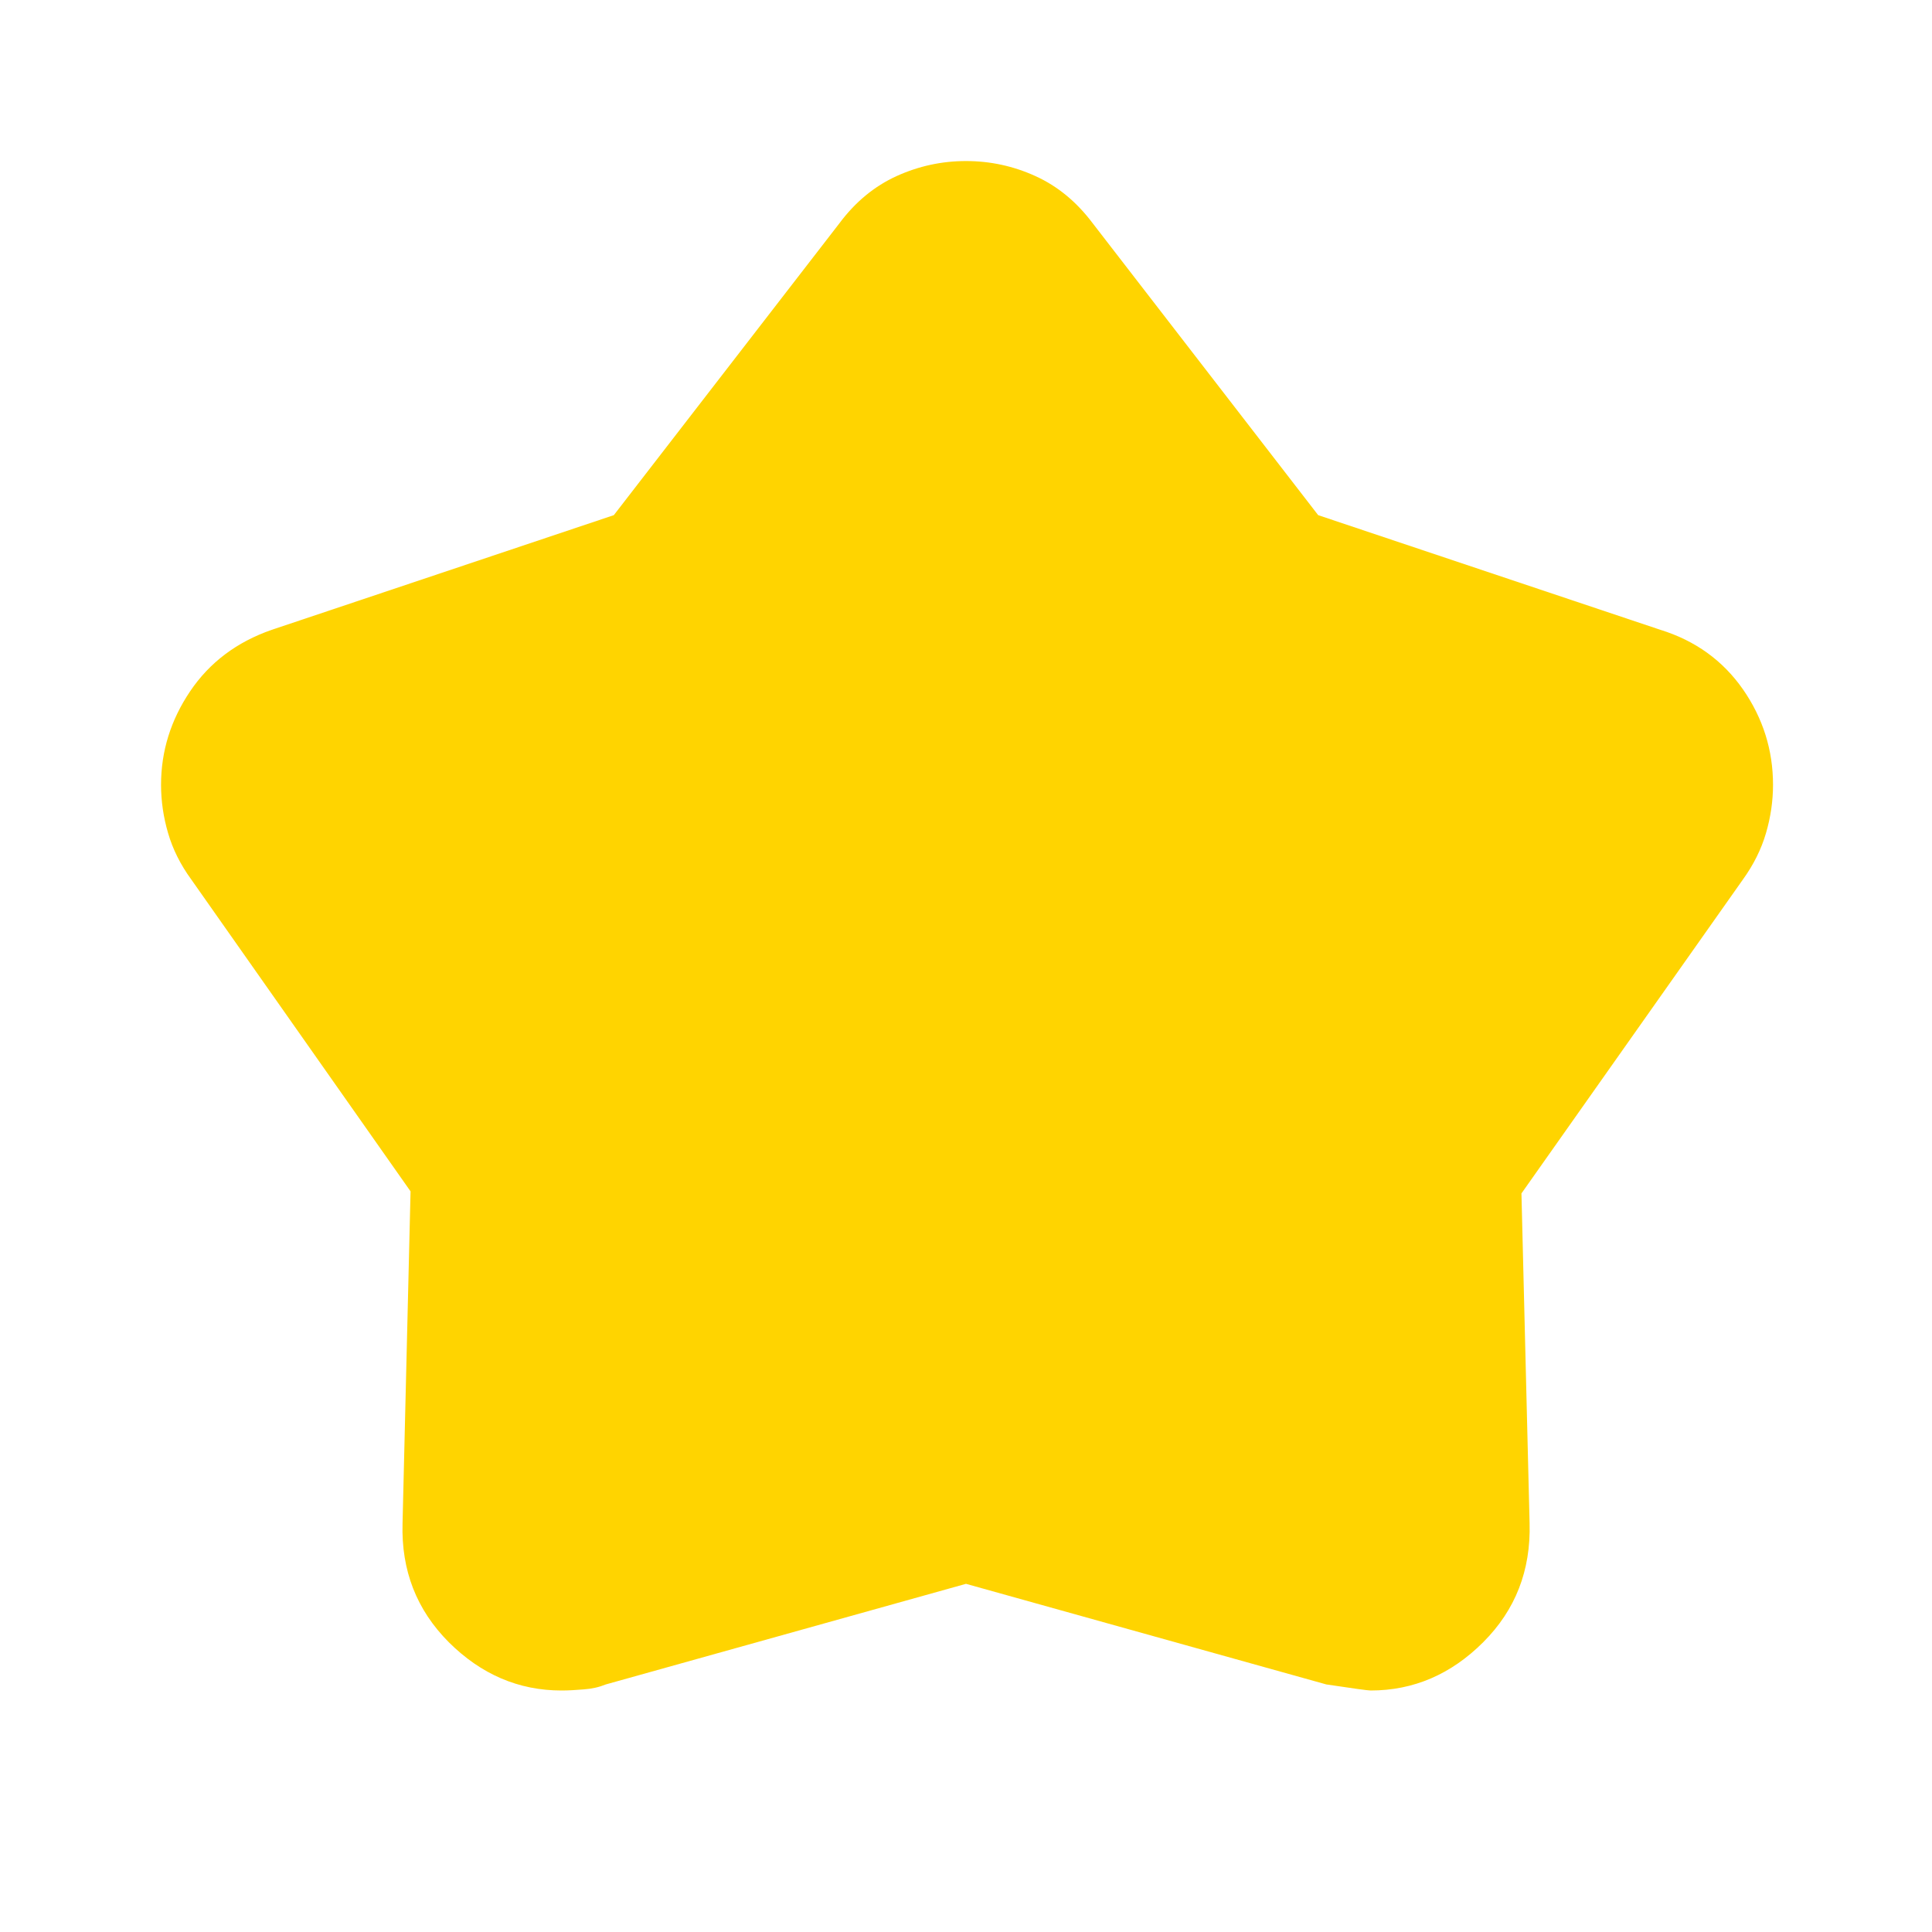
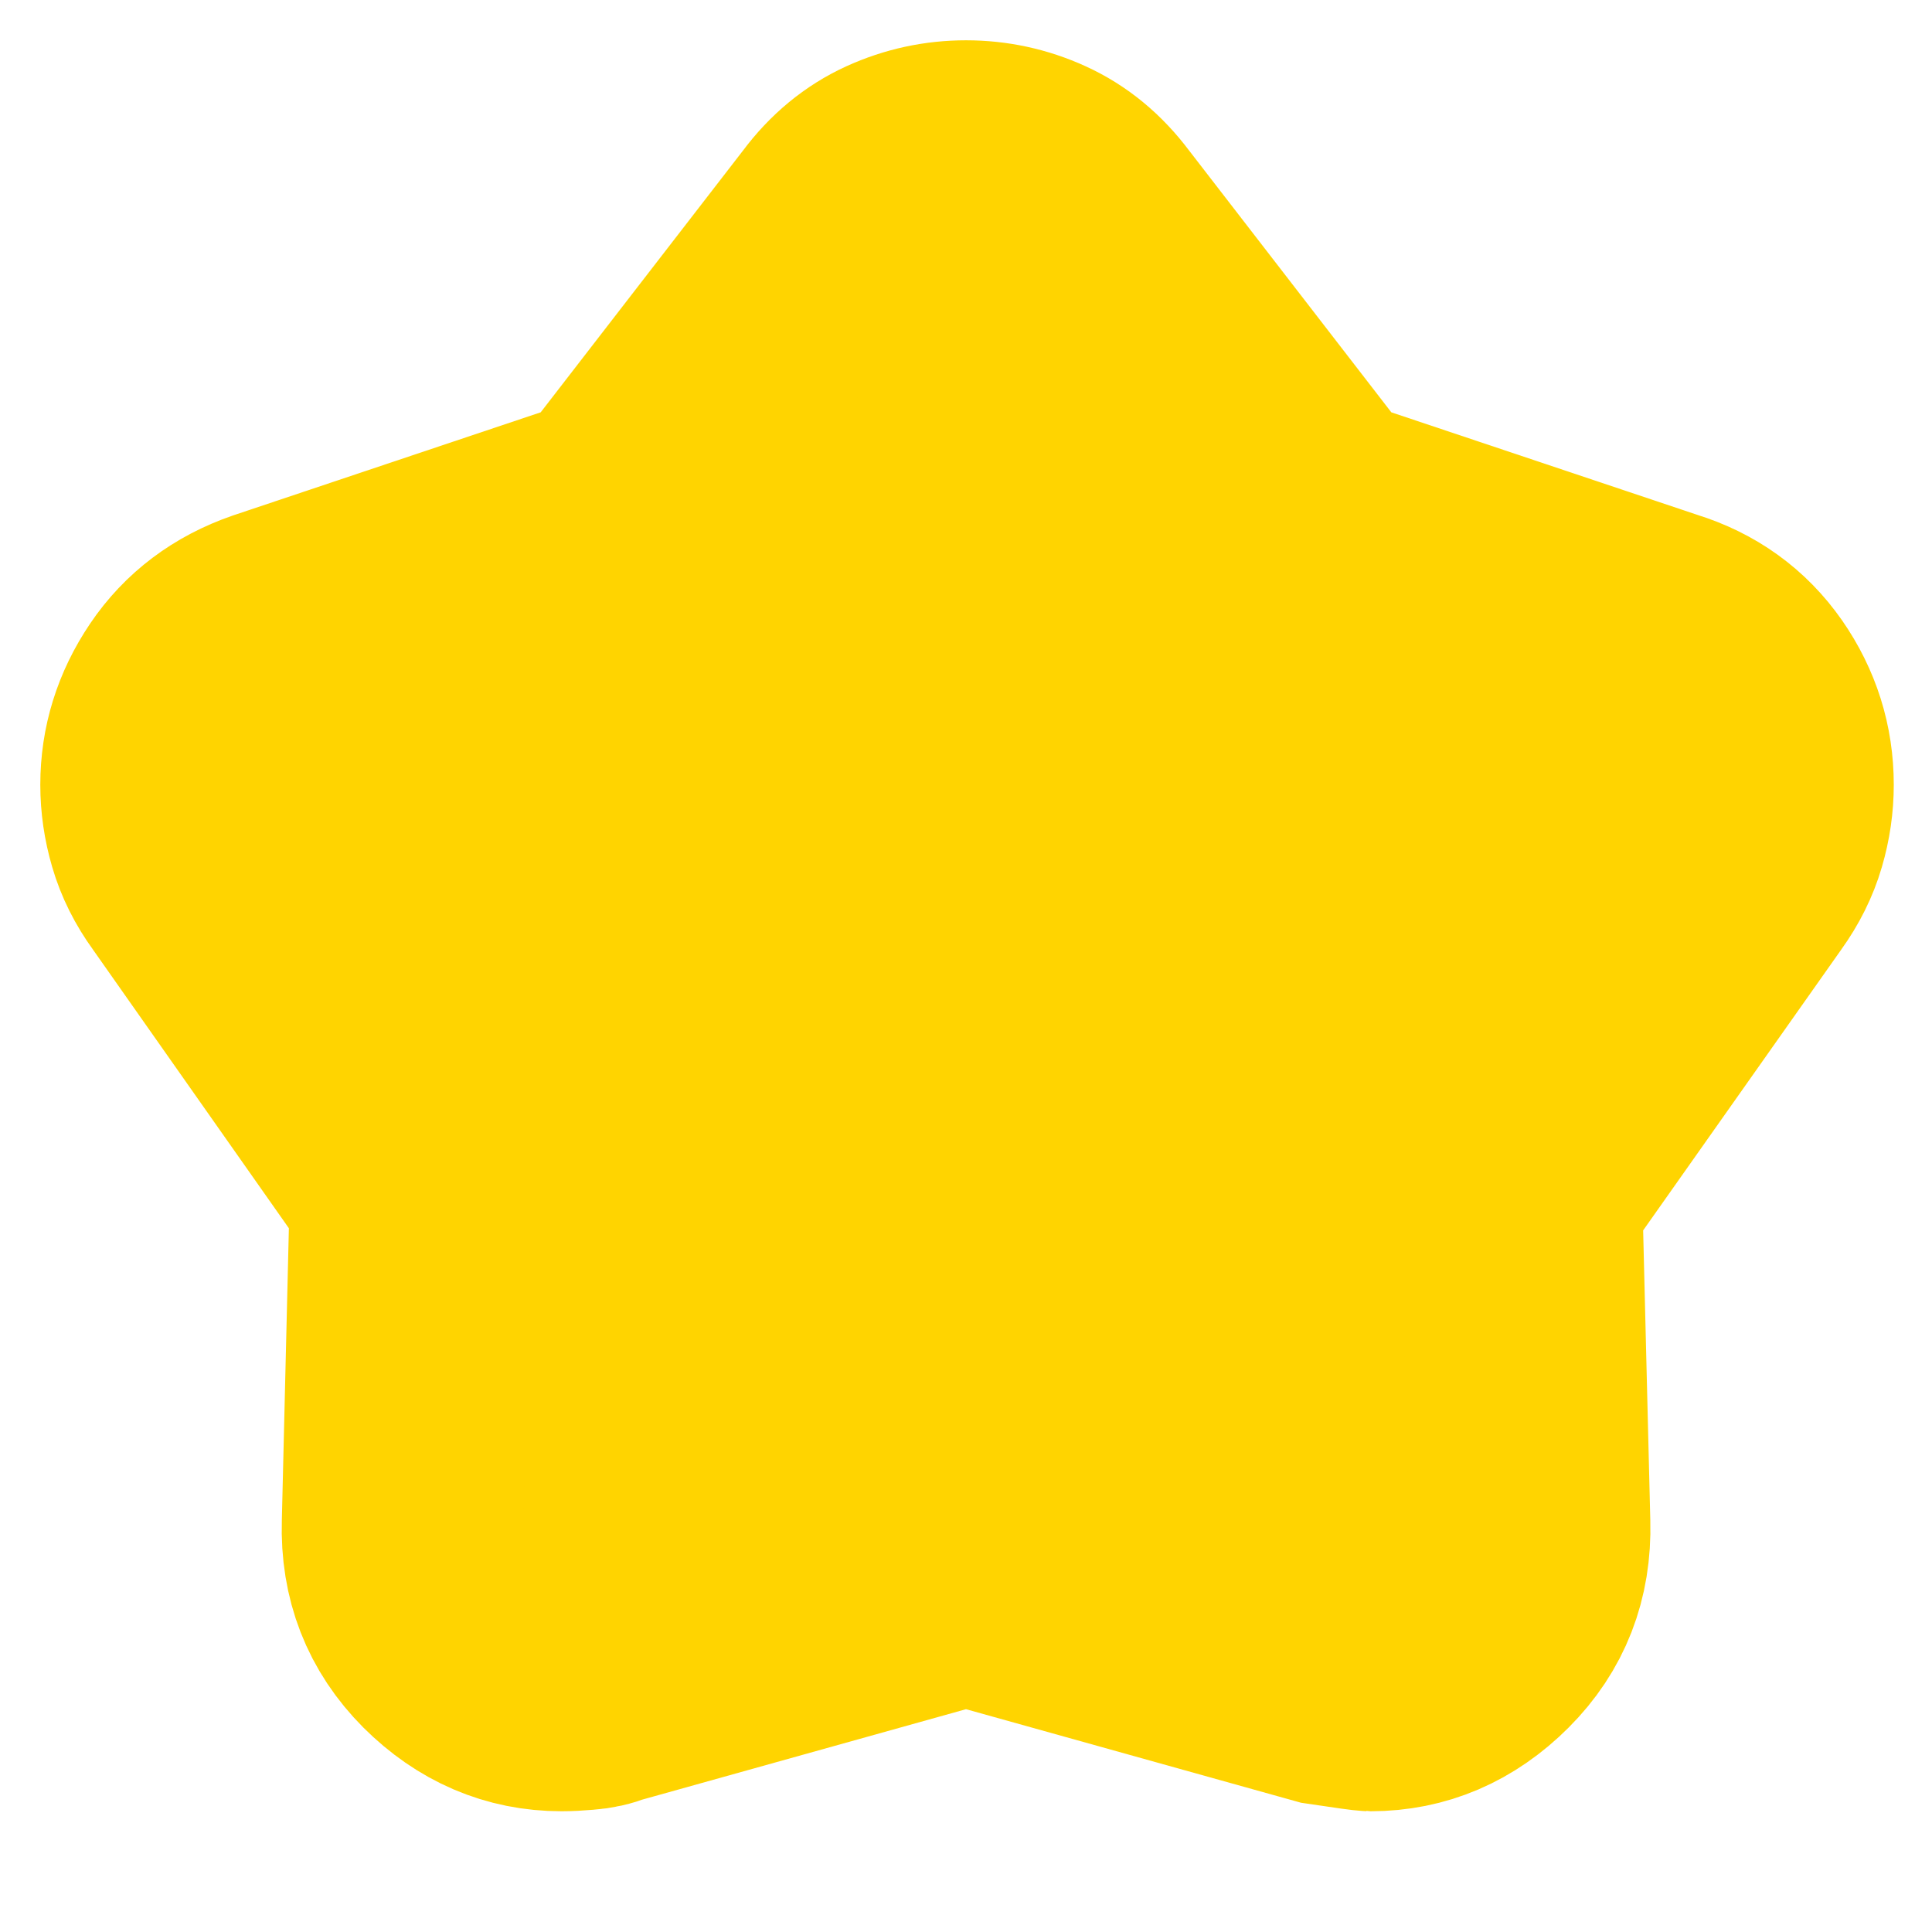
<svg xmlns="http://www.w3.org/2000/svg" width="14" height="14" viewBox="0 0 14 14" fill="none">
-   <mask id="mask0_3497_4727" style="mask-type:alpha" maskUnits="userSpaceOnUse" x="0" y="0" width="14" height="14">
-     <rect width="14" height="14" fill="#D9D9D9" />
-   </mask>
-   <g mask="url(#mask0_3497_4727)">
-     <path d="M4.448 3.733L6.082 1.619C6.198 1.463 6.337 1.349 6.497 1.276C6.658 1.203 6.825 1.167 7 1.167C7.175 1.167 7.343 1.203 7.503 1.276C7.664 1.349 7.802 1.463 7.919 1.619L9.552 3.733L12.032 4.564C12.284 4.642 12.484 4.786 12.63 4.995C12.775 5.204 12.848 5.435 12.848 5.687C12.848 5.804 12.831 5.921 12.797 6.037C12.763 6.154 12.707 6.266 12.63 6.373L11.025 8.648L11.084 11.039C11.093 11.38 10.982 11.666 10.748 11.9C10.515 12.133 10.243 12.25 9.932 12.25C9.912 12.25 9.805 12.235 9.611 12.206L7 11.477L4.39 12.206C4.341 12.226 4.288 12.238 4.229 12.242C4.171 12.247 4.118 12.25 4.069 12.25C3.758 12.25 3.486 12.133 3.252 11.9C3.019 11.666 2.907 11.38 2.917 11.039L2.975 8.633L1.386 6.373C1.308 6.266 1.252 6.154 1.218 6.037C1.184 5.921 1.167 5.804 1.167 5.687C1.167 5.444 1.237 5.218 1.378 5.009C1.519 4.8 1.716 4.652 1.969 4.564L4.448 3.733Z" fill="#FFD400" />
-   </g>
+   <path d="M4.448 3.733L6.082 1.619C6.198 1.463 6.337 1.349 6.497 1.276C6.658 1.203 6.825 1.167 7 1.167C7.175 1.167 7.343 1.203 7.503 1.276C7.664 1.349 7.802 1.463 7.919 1.619L9.552 3.733L12.032 4.564C12.284 4.642 12.484 4.786 12.63 4.995C12.775 5.204 12.848 5.435 12.848 5.687C12.848 5.804 12.831 5.921 12.797 6.037C12.763 6.154 12.707 6.266 12.63 6.373L11.025 8.648L11.084 11.039C11.093 11.38 10.982 11.666 10.748 11.9C10.515 12.133 10.243 12.25 9.932 12.25C9.912 12.25 9.805 12.235 9.611 12.206L7 11.477L4.39 12.206C4.341 12.226 4.288 12.238 4.229 12.242C4.171 12.247 4.118 12.25 4.069 12.25C3.758 12.25 3.486 12.133 3.252 11.9C3.019 11.666 2.907 11.38 2.917 11.039L2.975 8.633L1.386 6.373C1.308 6.266 1.252 6.154 1.218 6.037C1.184 5.921 1.167 5.804 1.167 5.687C1.167 5.444 1.237 5.218 1.378 5.009C1.519 4.8 1.716 4.652 1.969 4.564L4.448 3.733Z" fill="#FFD400" stroke="#FFD400" stroke-width="1.75" />
</svg>
